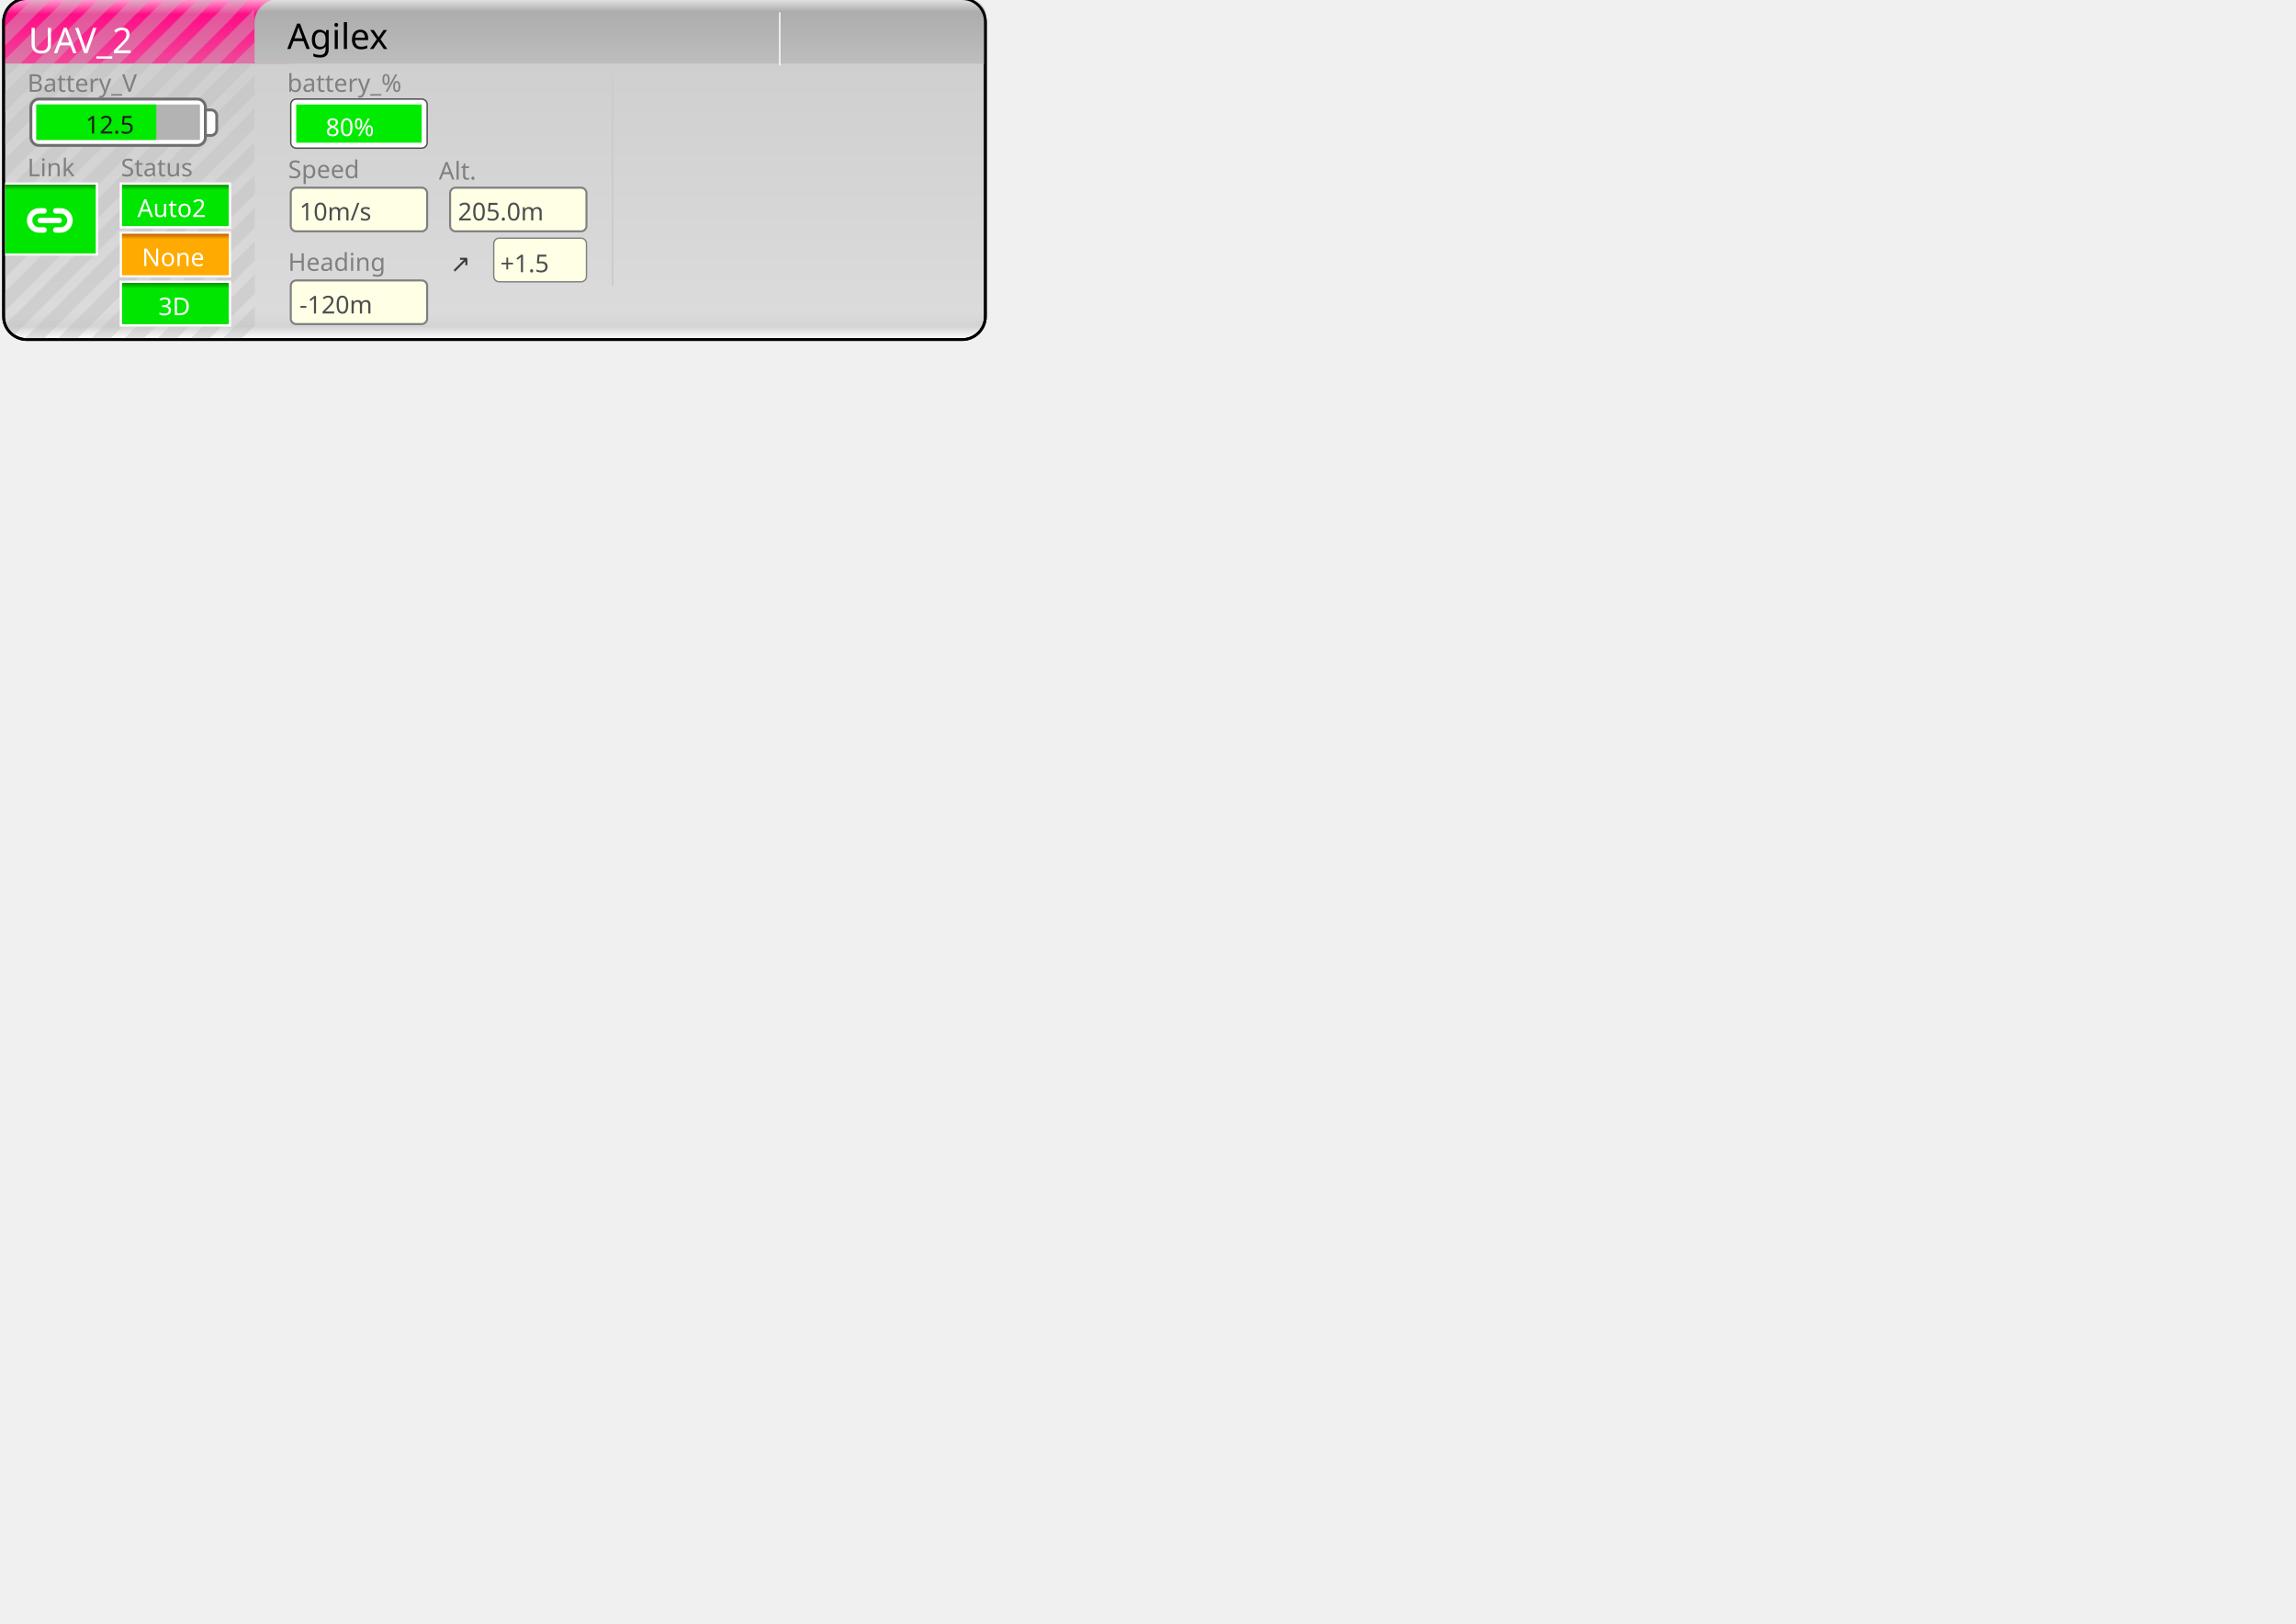
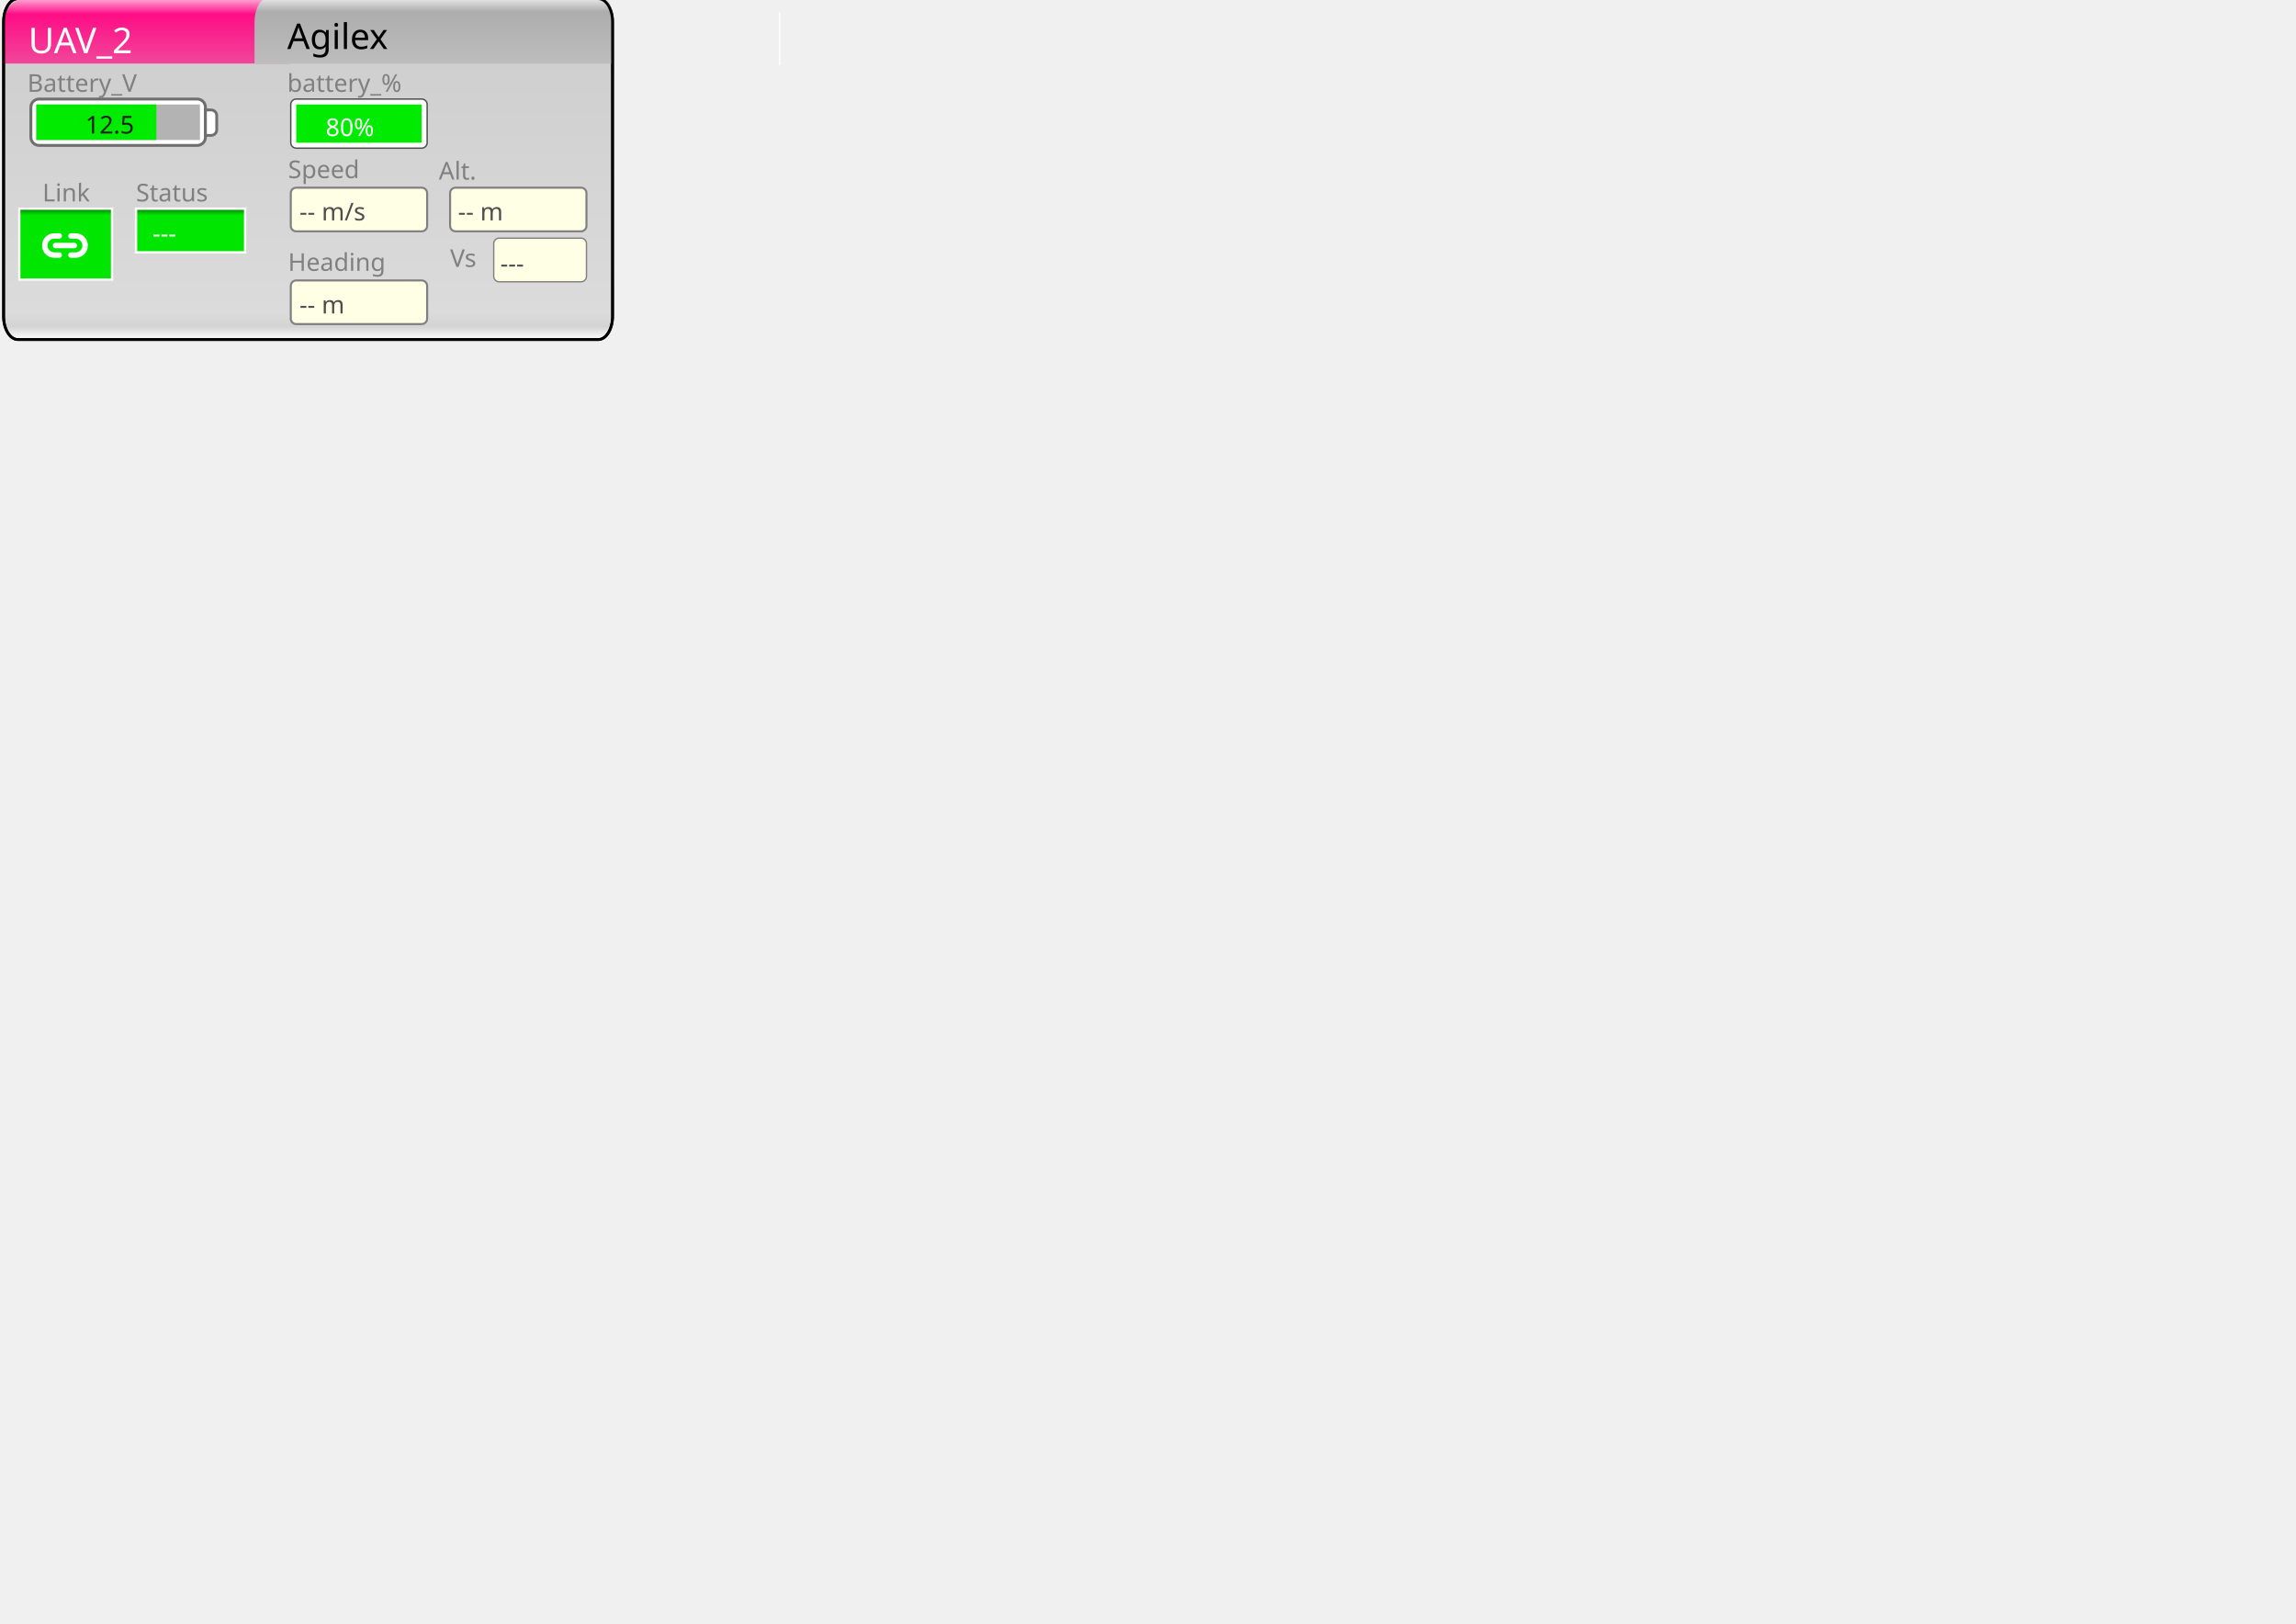
<svg xmlns="http://www.w3.org/2000/svg" version="1.1" id="Calque_1" x="0px" y="0px" width="841.89px" height="595.28px" viewBox="0 0 841.89 595.28" enable-background="new 0 0 841.89 595.28" xml:space="preserve">
  <g id="Strip">
-     <linearGradient id="background_00000048473185358520680730000000054052333962569874_" gradientUnits="userSpaceOnUse" x1="181.319" y1="473.508" x2="181.319" y2="598.508" gradientTransform="matrix(1 0 0 -1 0 598)">
+     <linearGradient id="background_00000067230698296533893390000017503300944041608111_" gradientUnits="userSpaceOnUse" x1="112.97" y1="606.49" x2="112.97" y2="481.5" gradientTransform="matrix(1 0 0 1 0 -482)">
      <stop offset="0" style="stop-color:#FFFFFF" />
      <stop offset="0.038" style="stop-color:#D4D4D4" />
      <stop offset="0.08" style="stop-color:#DBDBDB" />
      <stop offset="1" style="stop-color:#CCCCCC" />
    </linearGradient>
-     <path id="background" fill="url(#background_00000048473185358520680730000000054052333962569874_)" stroke="#000000" stroke-miterlimit="10" d="   M361.32,115.99c0,4.7-3.81,8.5-8.5,8.5H9.82c-4.7,0-8.5-3.81-8.5-8.5V8c0-4.7,3.81-8.5,8.5-8.5h342.99c4.7,0,8.5,3.81,8.5,8.5   V115.99z" />
-     <linearGradient id="strip_color_00000010312964570436806800000006849853649007986327_" gradientUnits="userSpaceOnUse" x1="53.67" y1="574.492" x2="53.67" y2="598.416" gradientTransform="matrix(1 0 0 -1 0 598)">
+     <path id="background" fill="url(#background_00000067230698296533893390000017503300944041608111_)" stroke="#000000" stroke-miterlimit="10" d="   M224.62,115.99c0,4.7-2.36,8.5-5.27,8.5H6.59c-2.92,0-5.27-3.81-5.27-8.5V8c0-4.7,2.36-8.5,5.27-8.5h212.75   c2.92,0,5.27,3.81,5.27,8.5L224.62,115.99L224.62,115.99z" />
+     <linearGradient id="strip_color_00000137107740732590180510000017596382070359495809_" gradientUnits="userSpaceOnUse" x1="53.67" y1="505.508" x2="53.67" y2="481.584" gradientTransform="matrix(1 0 0 1 0 -482)">
      <stop offset="0" style="stop-color:#FF0D83;stop-opacity:0.7" />
      <stop offset="0.765" style="stop-color:#FF0D86" />
      <stop offset="1" style="stop-color:#FFA8D4" />
    </linearGradient>
-     <path id="strip_color" fill="url(#strip_color_00000010312964570436806800000006849853649007986327_)" d="M106.02-0.51H9.82   c-4.7,0-8.5,3.81-8.5,8.5v15.32h104.7L106.02-0.51L106.02-0.51z" />
-     <g id="hachures_14_" opacity="0.4">
-       <polygon fill="#BDBDBD" points="1.43,10.08 1.43,17.15 18.91,-0.33 11.84,-0.33   " />
-       <polygon fill="#BDBDBD" points="1.43,22.25 1.43,29.32 31.08,-0.33 24.01,-0.33   " />
-       <polygon fill="#BDBDBD" points="1.43,34.41 1.43,41.48 43.24,-0.33 36.17,-0.33   " />
-       <polygon fill="#BDBDBD" points="1.43,46.58 1.43,53.65 55.41,-0.33 48.34,-0.33   " />
-       <polygon fill="#BDBDBD" points="1.43,58.75 1.43,65.82 67.58,-0.33 60.51,-0.33   " />
-       <polygon fill="#BDBDBD" points="1.43,70.91 1.43,77.98 78.86,-0.33 72.67,-0.33   " />
-       <polygon fill="#BDBDBD" points="1.43,90.15 85.02,6.56 91.35,-0.51 85.02,-0.51 1.43,83.08   " />
-       <polygon fill="#BDBDBD" points="1.43,102.32 93.24,10.5 93.24,3.43 1.43,95.25   " />
-       <polygon fill="#BDBDBD" points="1.43,114.48 93.41,22.5 93.41,15.43 1.43,107.41   " />
-       <polygon fill="#BDBDBD" points="4.95,123.13 93.37,34.71 93.37,27.64 1.86,119.15   " />
-       <polygon fill="#BDBDBD" points="15.58,124.67 93.34,46.91 93.34,39.84 8.51,124.67   " />
-       <polygon fill="#BDBDBD" points="27.74,124.67 93.36,59.06 93.36,51.99 20.67,124.67   " />
-       <polygon fill="#BDBDBD" points="39.91,124.67 93.42,71.16 93.42,64.09 32.84,124.67   " />
-       <polygon fill="#BDBDBD" points="52.08,124.67 93.42,83.33 93.42,76.26 45.01,124.67   " />
-       <polygon fill="#BDBDBD" points="64.24,124.67 93.42,95.5 93.42,88.43 57.17,124.67   " />
-       <polygon fill="#BDBDBD" points="76.28,124.67 93.42,107.66 93.42,100.59 69.34,124.67   " />
-       <polygon fill="#BDBDBD" points="88.19,124.48 93.42,119.38 93.42,112.31 81.25,124.48   " />
-     </g>
-     <linearGradient id="bar_00000042718363792174103980000005095592061272423828_" gradientUnits="userSpaceOnUse" x1="227.469" y1="574.689" x2="227.469" y2="598.689" gradientTransform="matrix(1 0 0 -1 0 598)">
+     <path id="strip_color" fill="url(#strip_color_00000137107740732590180510000017596382070359495809_)" d="M106.02-0.51H9.82   c-4.7,0-8.5,3.81-8.5,8.5v15.32h104.7V-0.51L106.02-0.51z" />
+     <linearGradient id="bar_00000123411532833558563930000010106483889243531694_" gradientUnits="userSpaceOnUse" x1="158.97" y1="505.32" x2="158.97" y2="481.32" gradientTransform="matrix(1 0 0 1 0 -482)">
      <stop offset="0" style="stop-color:#BDBDBD" />
      <stop offset="0.791" style="stop-color:#ADADAD" />
      <stop offset="1" style="stop-color:#E8E8E8" />
    </linearGradient>
-     <path id="bar_12_" fill="url(#bar_00000042718363792174103980000005095592061272423828_)" d="M93.32,23.31V8.24   c0-5.76,5.63-8.92,9.5-8.92h251.8c3.86,0,7,3.06,7,6.92v17.08H93.32z" />
+     <path id="bar_12_" fill="url(#bar_00000123411532833558563930000010106483889243531694_)" d="M93.32,23.31V8.24   c0-5.76,2.76-8.92,4.65-8.92h123.23c1.89,0,3.43,3.06,3.43,6.92v17.08H93.32V23.31z" />
    <line id="separator_12_" fill="none" stroke="#CCCCCC" stroke-width="0.75" stroke-miterlimit="10" x1="224.62" y1="104.81" x2="224.62" y2="27.31" />
    <g id="central">
      <g id="data">
        <g id="heading">
          <path fill="#FFFFE6" stroke="#808080" stroke-width="0.75" stroke-miterlimit="10" d="M156.62,116.81c0,1.1-0.9,2-2,2h-46      c-1.1,0-2-0.9-2-2v-12c0-1.1,0.9-2,2-2h46c1.1,0,2,0.9,2,2V116.81z" />
-           <text id="heading_text" transform="matrix(1 0 0 1 109.7988 114.9183)" fill="#4D4D4D" font-family="'ArialMT'" font-size="9px">-120m</text>
+           <text id="heading_text" transform="matrix(1 0 0 1 109.7988 114.9183)" fill="#4D4D4D" font-family="'ArialMT'" font-size="9px">-- m</text>
          <text id="label_71_" transform="matrix(1 0 0 1 105.6186 99.2943)" fill="#808080" font-family="'ArialMT'" font-size="9px">Heading</text>
        </g>
        <g id="vs">
          <path fill="#FFFFE6" stroke="#808080" stroke-width="0.498" stroke-miterlimit="10" d="M215.04,101.31c0,1.1-0.9,2-2,2h-30      c-1.1,0-2-0.9-2-2v-12c0-1.1,0.9-2,2-2h30c1.1,0,2,0.9,2,2V101.31z" />
-           <text id="tendency_text" transform="matrix(1 0 0 1 183.4399 99.786)" fill="#4D4D4D" font-family="'ArialMT'" font-size="9px">+1.5</text>
-           <text id="vspeed_tick" transform="matrix(1 0 0 1 165.058 99.786)" fill="#3C3C3B" font-family="'MyriadPro-Regular'" font-size="9px">↗</text>
+           <text id="tendency_text" transform="matrix(1 0 0 1 183.4402 99.786)" fill="#4D4D4D" font-family="'ArialMT'" font-size="9px">---</text>
+           <text id="label_00000143587260016165855640000004922661205958713218_" transform="matrix(1 0 0 1 165.0401 97.8513)" fill="#808080" font-family="'ArialMT'" font-size="9px">Vs</text>
        </g>
        <g id="altitude">
          <path fill="#FFFFE6" stroke="#808080" stroke-width="0.75" stroke-miterlimit="10" d="M215.04,82.81c0,1.1-0.9,2-2,2h-46      c-1.1,0-2-0.9-2-2v-12c0-1.1,0.9-2,2-2h46c1.1,0,2,0.9,2,2V82.81z" />
-           <text id="altitude_text" transform="matrix(1 0 0 1 167.9258 80.8051)" fill="#4D4D4D" font-family="'ArialMT'" font-size="9px">205.0m</text>
+           <text id="altitude_text" transform="matrix(1 0 0 1 167.9258 80.8051)" fill="#4D4D4D" font-family="'ArialMT'" font-size="9px">-- m</text>
          <text id="label_70_" transform="matrix(1 0 0 1 160.892 65.8285)" fill="#808080" font-family="'ArialMT'" font-size="9px">Alt.</text>
        </g>
        <g id="speed">
          <path fill="#FFFFE6" stroke="#808080" stroke-width="0.75" stroke-miterlimit="10" d="M156.62,82.81c0,1.1-0.9,2-2,2h-46      c-1.1,0-2-0.9-2-2v-12c0-1.1,0.9-2,2-2h46c1.1,0,2,0.9,2,2V82.81z" />
-           <text id="speed_text" transform="matrix(1 0 0 1 109.7988 80.8051)" fill="#4D4D4D" font-family="'ArialMT'" font-size="9px">10m/s</text>
+           <text id="speed_text" transform="matrix(1 0 0 1 109.7988 80.8051)" fill="#4D4D4D" font-family="'ArialMT'" font-size="9px">-- m/s</text>
          <text id="label_69_" transform="matrix(1 0 0 1 105.6186 65.3109)" fill="#808080" font-family="'ArialMT'" font-size="9px">Speed</text>
        </g>
      </g>
      <g id="battery_gauge">
        <path fill="#FFFFFF" stroke="#4D4D4D" stroke-width="0.513" stroke-miterlimit="10" d="M156.62,52.31c0,1.1-0.9,2-2,2h-46     c-1.1,0-2-0.9-2-2v-14c0-1.1,0.9-2,2-2h46c1.1,0,2,0.9,2,2V52.31z" />
        <rect id="battery_rect" x="108.62" y="38.31" fill="#00EB00" width="46" height="14" />
        <text id="battery_percentage" transform="matrix(1 0 0 1 119.4199 49.8794)" fill="#FFFFFF" font-family="'ArialMT'" font-size="9px">80%</text>
      </g>
      <text id="battery" transform="matrix(1 0 0 1 105.3198 33.6605)" fill="#808080" font-family="'ArialMT'" font-size="9px">battery_%</text>
    </g>
    <g id="left">
      <g id="status">
-         <g id="gps">
-           <linearGradient id="gps_rect_00000137842199003135265530000007538306324508514227_" gradientUnits="userSpaceOnUse" x1="64.32" y1="478.689" x2="64.32" y2="494.689" gradientTransform="matrix(1 0 0 -1 0 598)">
+         <g id="AP">
+           <linearGradient id="ap_rect_00000029030378340225262940000012522923531478221194_" gradientUnits="userSpaceOnUse" x1="69.875" y1="574.513" x2="69.875" y2="558.513" gradientTransform="matrix(1 0 0 1 0 -482)">
            <stop offset="0" style="stop-color:#00E600" />
            <stop offset="0.85" style="stop-color:#00E600" />
            <stop offset="1" style="stop-color:#008000" />
          </linearGradient>
-           <rect id="gps_rect" x="44.32" y="103.31" fill="url(#gps_rect_00000137842199003135265530000007538306324508514227_)" stroke="#FFFFFF" stroke-width="0.853" stroke-miterlimit="10" width="40" height="16" />
-           <text id="gps_text" transform="matrix(1 0 0 1 58.0654 115.5555)" fill="#FFFFFF" font-family="'ArialMT'" font-size="9px">3D</text>
+           <rect id="ap_rect" x="49.88" y="76.51" fill="url(#ap_rect_00000029030378340225262940000012522923531478221194_)" stroke="#FFFFFF" stroke-width="0.853" stroke-miterlimit="10" width="40" height="16" />
+           <text id="ap_text" transform="matrix(1 0 0 1 55.9397 88.7588)" fill="#FFFFFF" font-family="'ArialMT'" font-size="9px">---</text>
        </g>
-         <g id="radio">
-           <linearGradient id="radio_status_00000124148604442519343770000008546539036878418082_" gradientUnits="userSpaceOnUse" x1="64.32" y1="496.689" x2="64.32" y2="512.689" gradientTransform="matrix(1 0 0 -1 0 598)">
-             <stop offset="0" style="stop-color:#FFAA00" />
-             <stop offset="0.85" style="stop-color:#FFAA00" />
-             <stop offset="1" style="stop-color:#B35300" />
-           </linearGradient>
-           <rect id="radio_status" x="44.32" y="85.31" fill="url(#radio_status_00000124148604442519343770000008546539036878418082_)" stroke="#FFFFFF" stroke-width="0.788" stroke-miterlimit="10" width="40" height="16" />
-           <text id="radio_text" transform="matrix(1 0 0 1 52.02 97.5555)" fill="#FFFFFF" font-family="'ArialMT'" font-size="9px">None</text>
-         </g>
-         <g id="AP">
-           <linearGradient id="ap_rect_00000048482491031150408470000007176913061882526909_" gradientUnits="userSpaceOnUse" x1="64.32" y1="514.689" x2="64.32" y2="530.689" gradientTransform="matrix(1 0 0 -1 0 598)">
-             <stop offset="0" style="stop-color:#00E600" />
-             <stop offset="0.85" style="stop-color:#00E600" />
-             <stop offset="1" style="stop-color:#008000" />
-           </linearGradient>
-           <rect id="ap_rect" x="44.32" y="67.31" fill="url(#ap_rect_00000048482491031150408470000007176913061882526909_)" stroke="#FFFFFF" stroke-width="0.853" stroke-miterlimit="10" width="40" height="16" />
-           <text id="ap_text" transform="matrix(1 0 0 1 50.3846 79.5555)" fill="#FFFFFF" font-family="'ArialMT'" font-size="9px">Auto2</text>
-         </g>
-         <text id="status_label" transform="matrix(1 0 0 1 44.3198 64.6415)" fill="#808080" font-family="'ArialMT'" font-size="9px">Status</text>
+         <text id="status_label" transform="matrix(1 0 0 1 49.8749 73.8448)" fill="#808080" font-family="'ArialMT'" font-size="9px">Status</text>
      </g>
      <g id="link">
-         <linearGradient id="status_rect_00000039095530572739854720000006478647319666361220_" gradientUnits="userSpaceOnUse" x1="18.521" y1="504.689" x2="18.521" y2="530.689" gradientTransform="matrix(1 0 0 -1 0 598)">
+         <linearGradient id="status_rect_00000093873670470985943390000005572203937023136951_" gradientUnits="userSpaceOnUse" x1="24.075" y1="584.513" x2="24.075" y2="558.513" gradientTransform="matrix(1 0 0 1 0 -482)">
          <stop offset="0" style="stop-color:#00E600" />
          <stop offset="0.91" style="stop-color:#00E600" />
          <stop offset="1" style="stop-color:#008000" />
        </linearGradient>
-         <rect id="status_rect" x="1.52" y="67.31" fill="url(#status_rect_00000039095530572739854720000006478647319666361220_)" stroke="#FFFFFF" stroke-width="0.809" stroke-miterlimit="10" width="34" height="26" />
+         <rect id="status_rect" x="7.08" y="76.51" fill="url(#status_rect_00000093873670470985943390000005572203937023136951_)" stroke="#FFFFFF" stroke-width="0.809" stroke-miterlimit="10" width="34" height="26" />
        <g id="status_symbol">
-           <line fill="none" stroke="#FFFFFF" stroke-width="2" stroke-linecap="round" stroke-miterlimit="10" x1="14.81" y1="80.81" x2="21.69" y2="80.81" />
-           <path fill="none" stroke="#FFFFFF" stroke-width="2" stroke-linecap="round" stroke-miterlimit="10" d="M16.16,84.31h-1.86      c-1.9,0-3.44-1.57-3.44-3.5l0,0c0-1.93,1.54-3.5,3.44-3.5h1.86" />
-           <path fill="none" stroke="#FFFFFF" stroke-width="2" stroke-linecap="round" stroke-miterlimit="10" d="M20.46,77.31h1.75      c1.9,0,3.44,1.57,3.44,3.5l0,0c0,1.93-1.54,3.5-3.44,3.5h-1.75" />
+           <line fill="none" stroke="#FFFFFF" stroke-width="2" stroke-linecap="round" stroke-miterlimit="10" x1="20.37" y1="90.01" x2="27.25" y2="90.01" />
+           <path fill="none" stroke="#FFFFFF" stroke-width="2" stroke-linecap="round" stroke-miterlimit="10" d="M21.72,93.51h-1.86      c-1.9,0-3.44-1.57-3.44-3.5l0,0c0-1.93,1.54-3.5,3.44-3.5h1.86" />
+           <path fill="none" stroke="#FFFFFF" stroke-width="2" stroke-linecap="round" stroke-miterlimit="10" d="M26.02,86.51h1.75      c1.9,0,3.44,1.57,3.44,3.5l0,0c0,1.93-1.54,3.5-3.44,3.5h-1.75" />
        </g>
-         <text transform="matrix(1 0 0 1 10.0234 64.6415)" fill="#808080" font-family="'ArialMT'" font-size="9px">Link</text>
+         <text transform="matrix(1 0 0 1 15.5785 73.8448)" fill="#808080" font-family="'ArialMT'" font-size="9px">Link</text>
      </g>
      <g id="energy">
        <g id="gauge">
          <g id="shape">
            <path fill="#FFFFFF" stroke="#706F6F" stroke-width="1.062" stroke-miterlimit="10" d="M75.32,50.31c0,1.66-1.34,3-3,3h-58       c-1.66,0-3-1.34-3-3v-11c0-1.66,1.34-3,3-3h58c1.66,0,3,1.34,3,3V50.31z" />
-             <path id="extend_15_" fill="#FFFFFF" stroke="#706F6F" stroke-width="1.036" stroke-miterlimit="10" d="M79.47,47.57       c0,1.15-0.93,2.07-2.07,2.07h-2.07v-9.33h2.07c1.14,0,2.07,0.93,2.07,2.07L79.47,47.57L79.47,47.57z" />
+             <path id="extend_15_" fill="#FFFFFF" stroke="#706F6F" stroke-width="1.036" stroke-miterlimit="10" d="M79.47,47.57       c0,1.15-0.93,2.07-2.07,2.07h-2.07v-9.33h2.07c1.14,0,2.07,0.93,2.07,2.07V47.57L79.47,47.57z" />
          </g>
          <rect id="back" x="13.32" y="38.31" fill="#B3B3B3" width="60" height="13" />
          <rect id="energy_rect" x="13.32" y="38.31" fill="#00EB00" width="44" height="13" />
          <text id="energy_text" transform="matrix(1 0 0 1 31.3198 48.9525)" fill="#1D1D1B" font-family="'ArialMT'" font-size="9px">12.5</text>
        </g>
        <g>
          <text transform="matrix(1 0 0 1 10.0239 33.6605)" fill="#808080" font-family="'ArialMT'" font-size="9px">Battery_V</text>
        </g>
      </g>
    </g>
    <line fill="none" stroke="#FFFFFF" stroke-width="0.5" stroke-miterlimit="10" x1="285.91" y1="4.51" x2="285.91" y2="23.98" />
    <text id="type" transform="matrix(1 0 0 1 105.3198 17.9701)" font-family="'Segoe'" font-size="13px">Agilex</text>
    <text id="id" transform="matrix(1 0 0 1 10.3969 19.5009)" fill="#FFFFFF" font-family="'SegoeUI-Bold'" font-size="13px">UAV_2</text>
-     <path id="border" fill="none" stroke="#000000" stroke-miterlimit="10" d="M361.32,115.99c0,4.7-3.81,8.5-8.5,8.5H9.82   c-4.7,0-8.5-3.81-8.5-8.5V8c0-4.7,3.81-8.5,8.5-8.5h342.99c4.7,0,8.5,3.81,8.5,8.5V115.99z" />
+     <path id="border" fill="none" stroke="#000000" stroke-miterlimit="10" d="M224.61,115.99c0,4.7-2.36,8.5-5.27,8.5H6.59   c-2.92,0-5.27-3.81-5.27-8.5V8c0-4.7,2.36-8.5,5.27-8.5h212.74c2.92,0,5.27,3.81,5.27,8.5L224.61,115.99L224.61,115.99z" />
  </g>
</svg>
